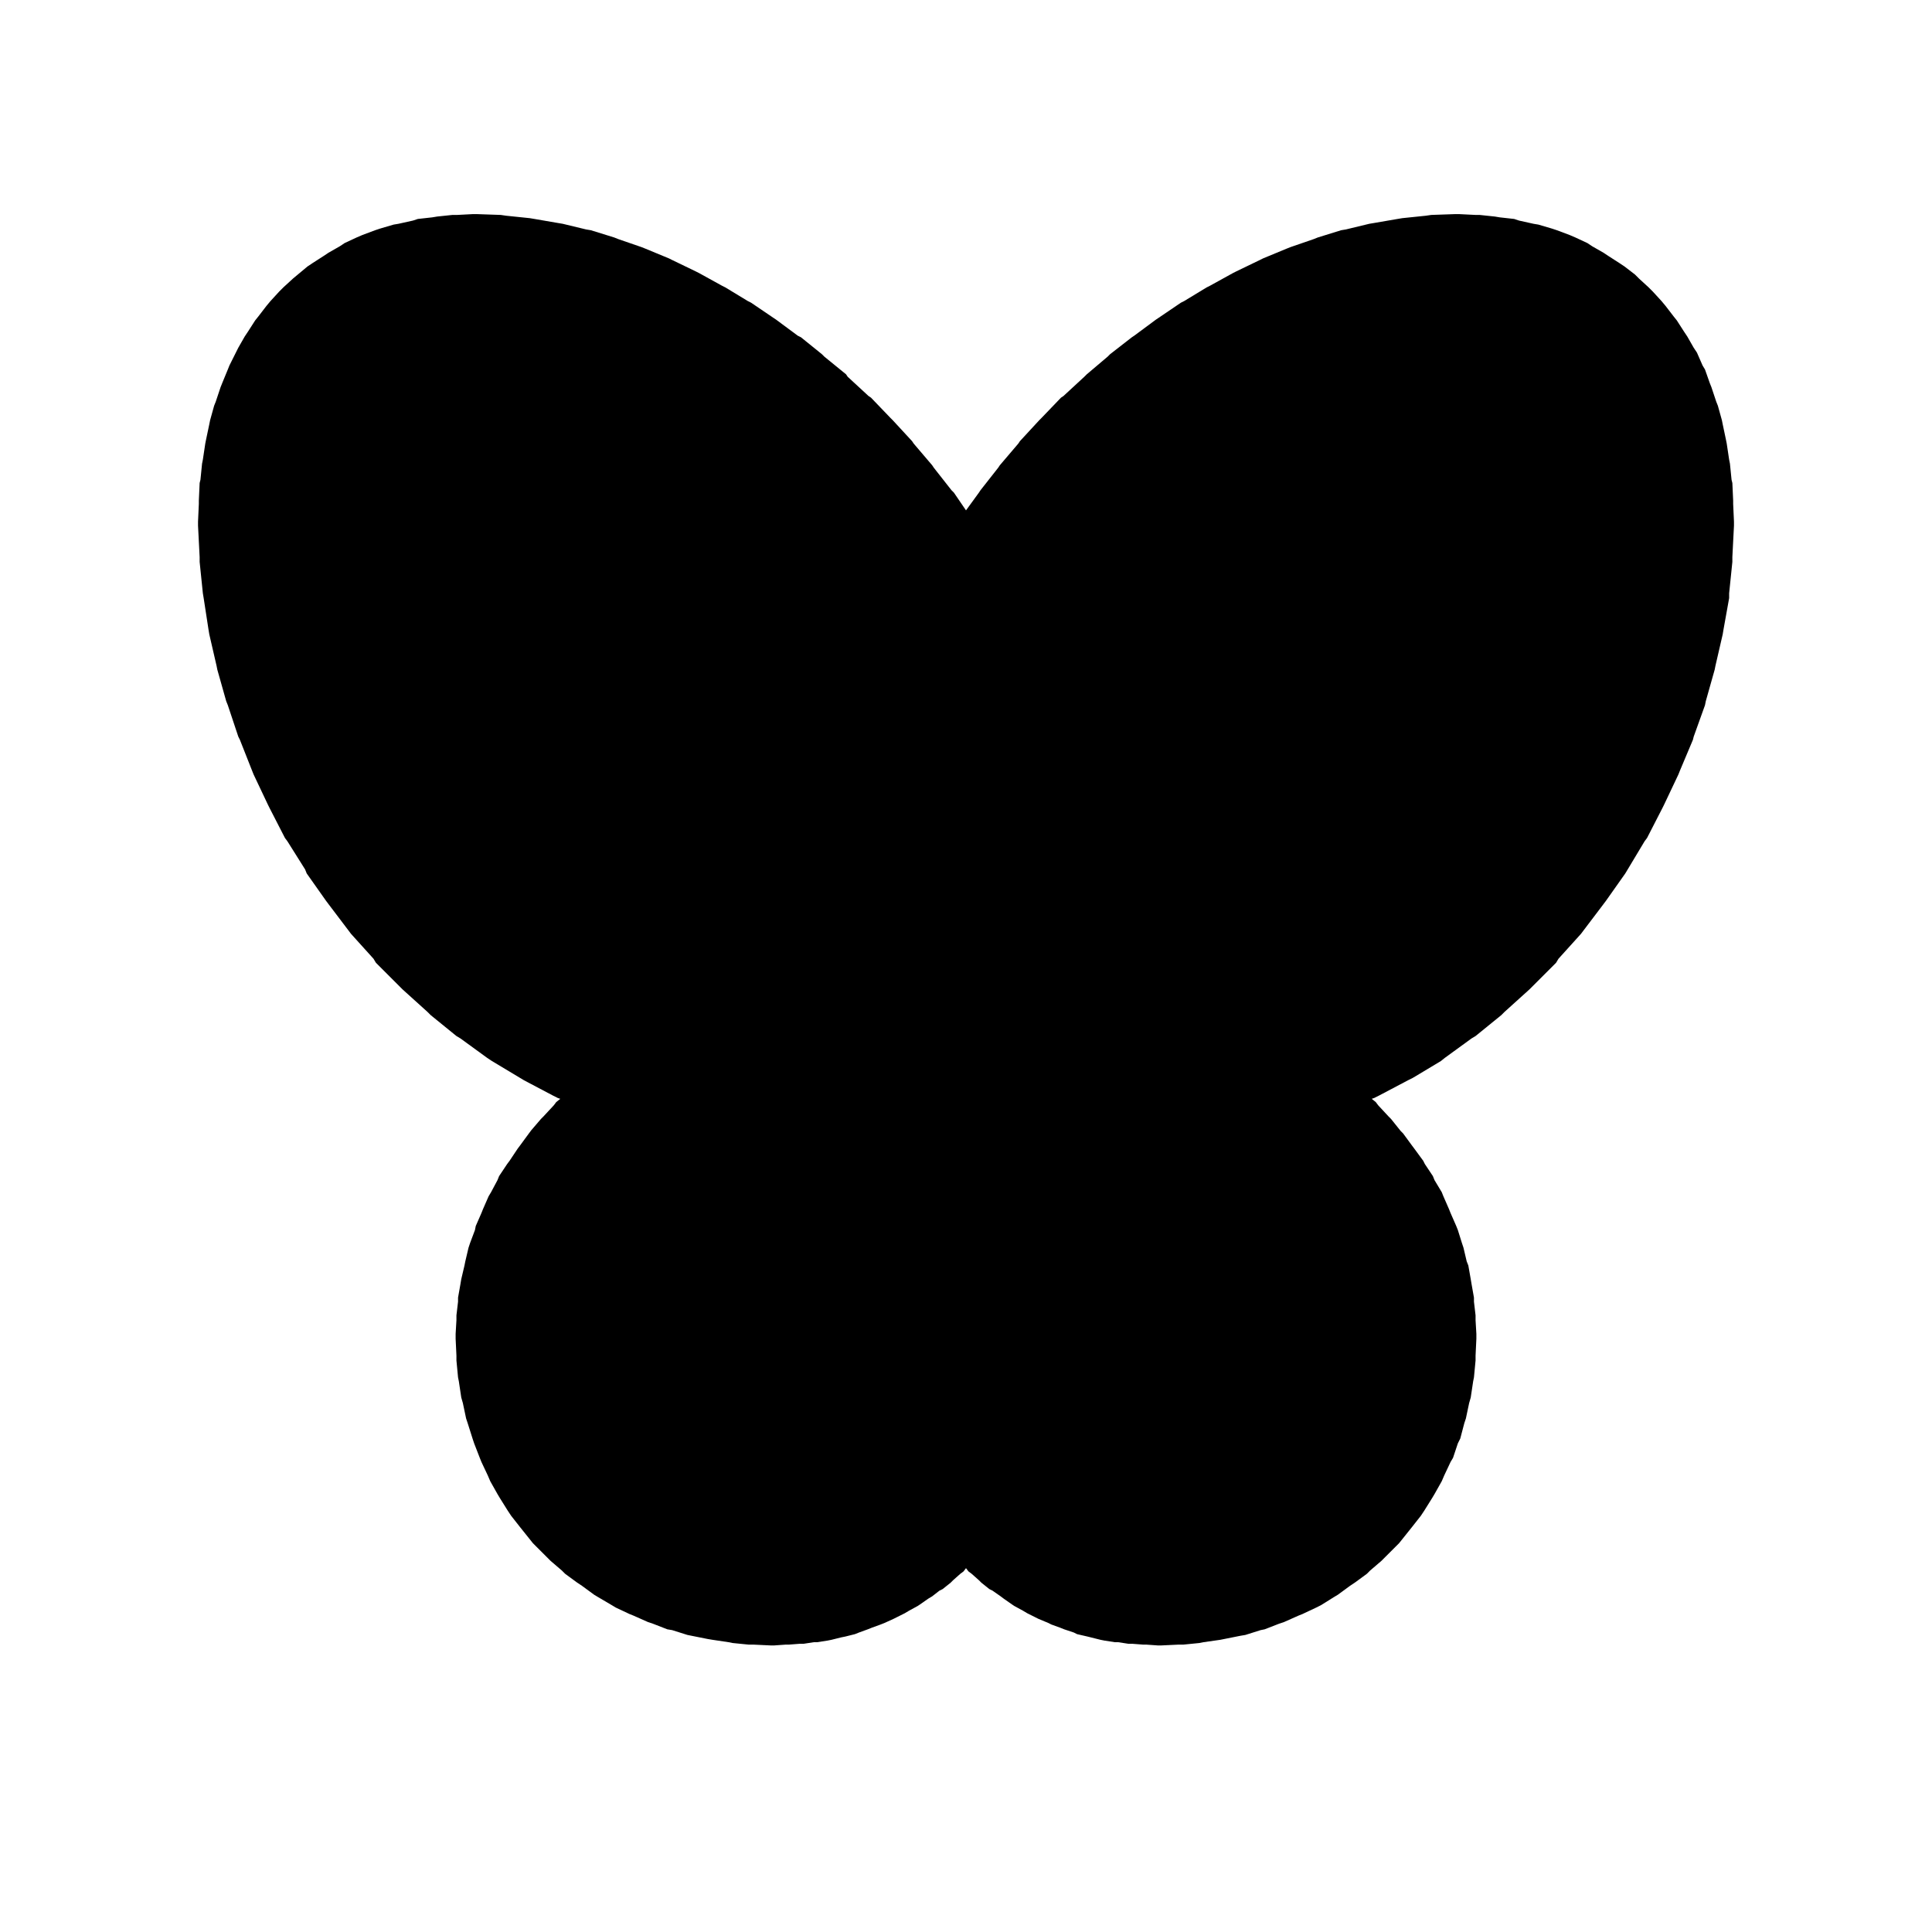
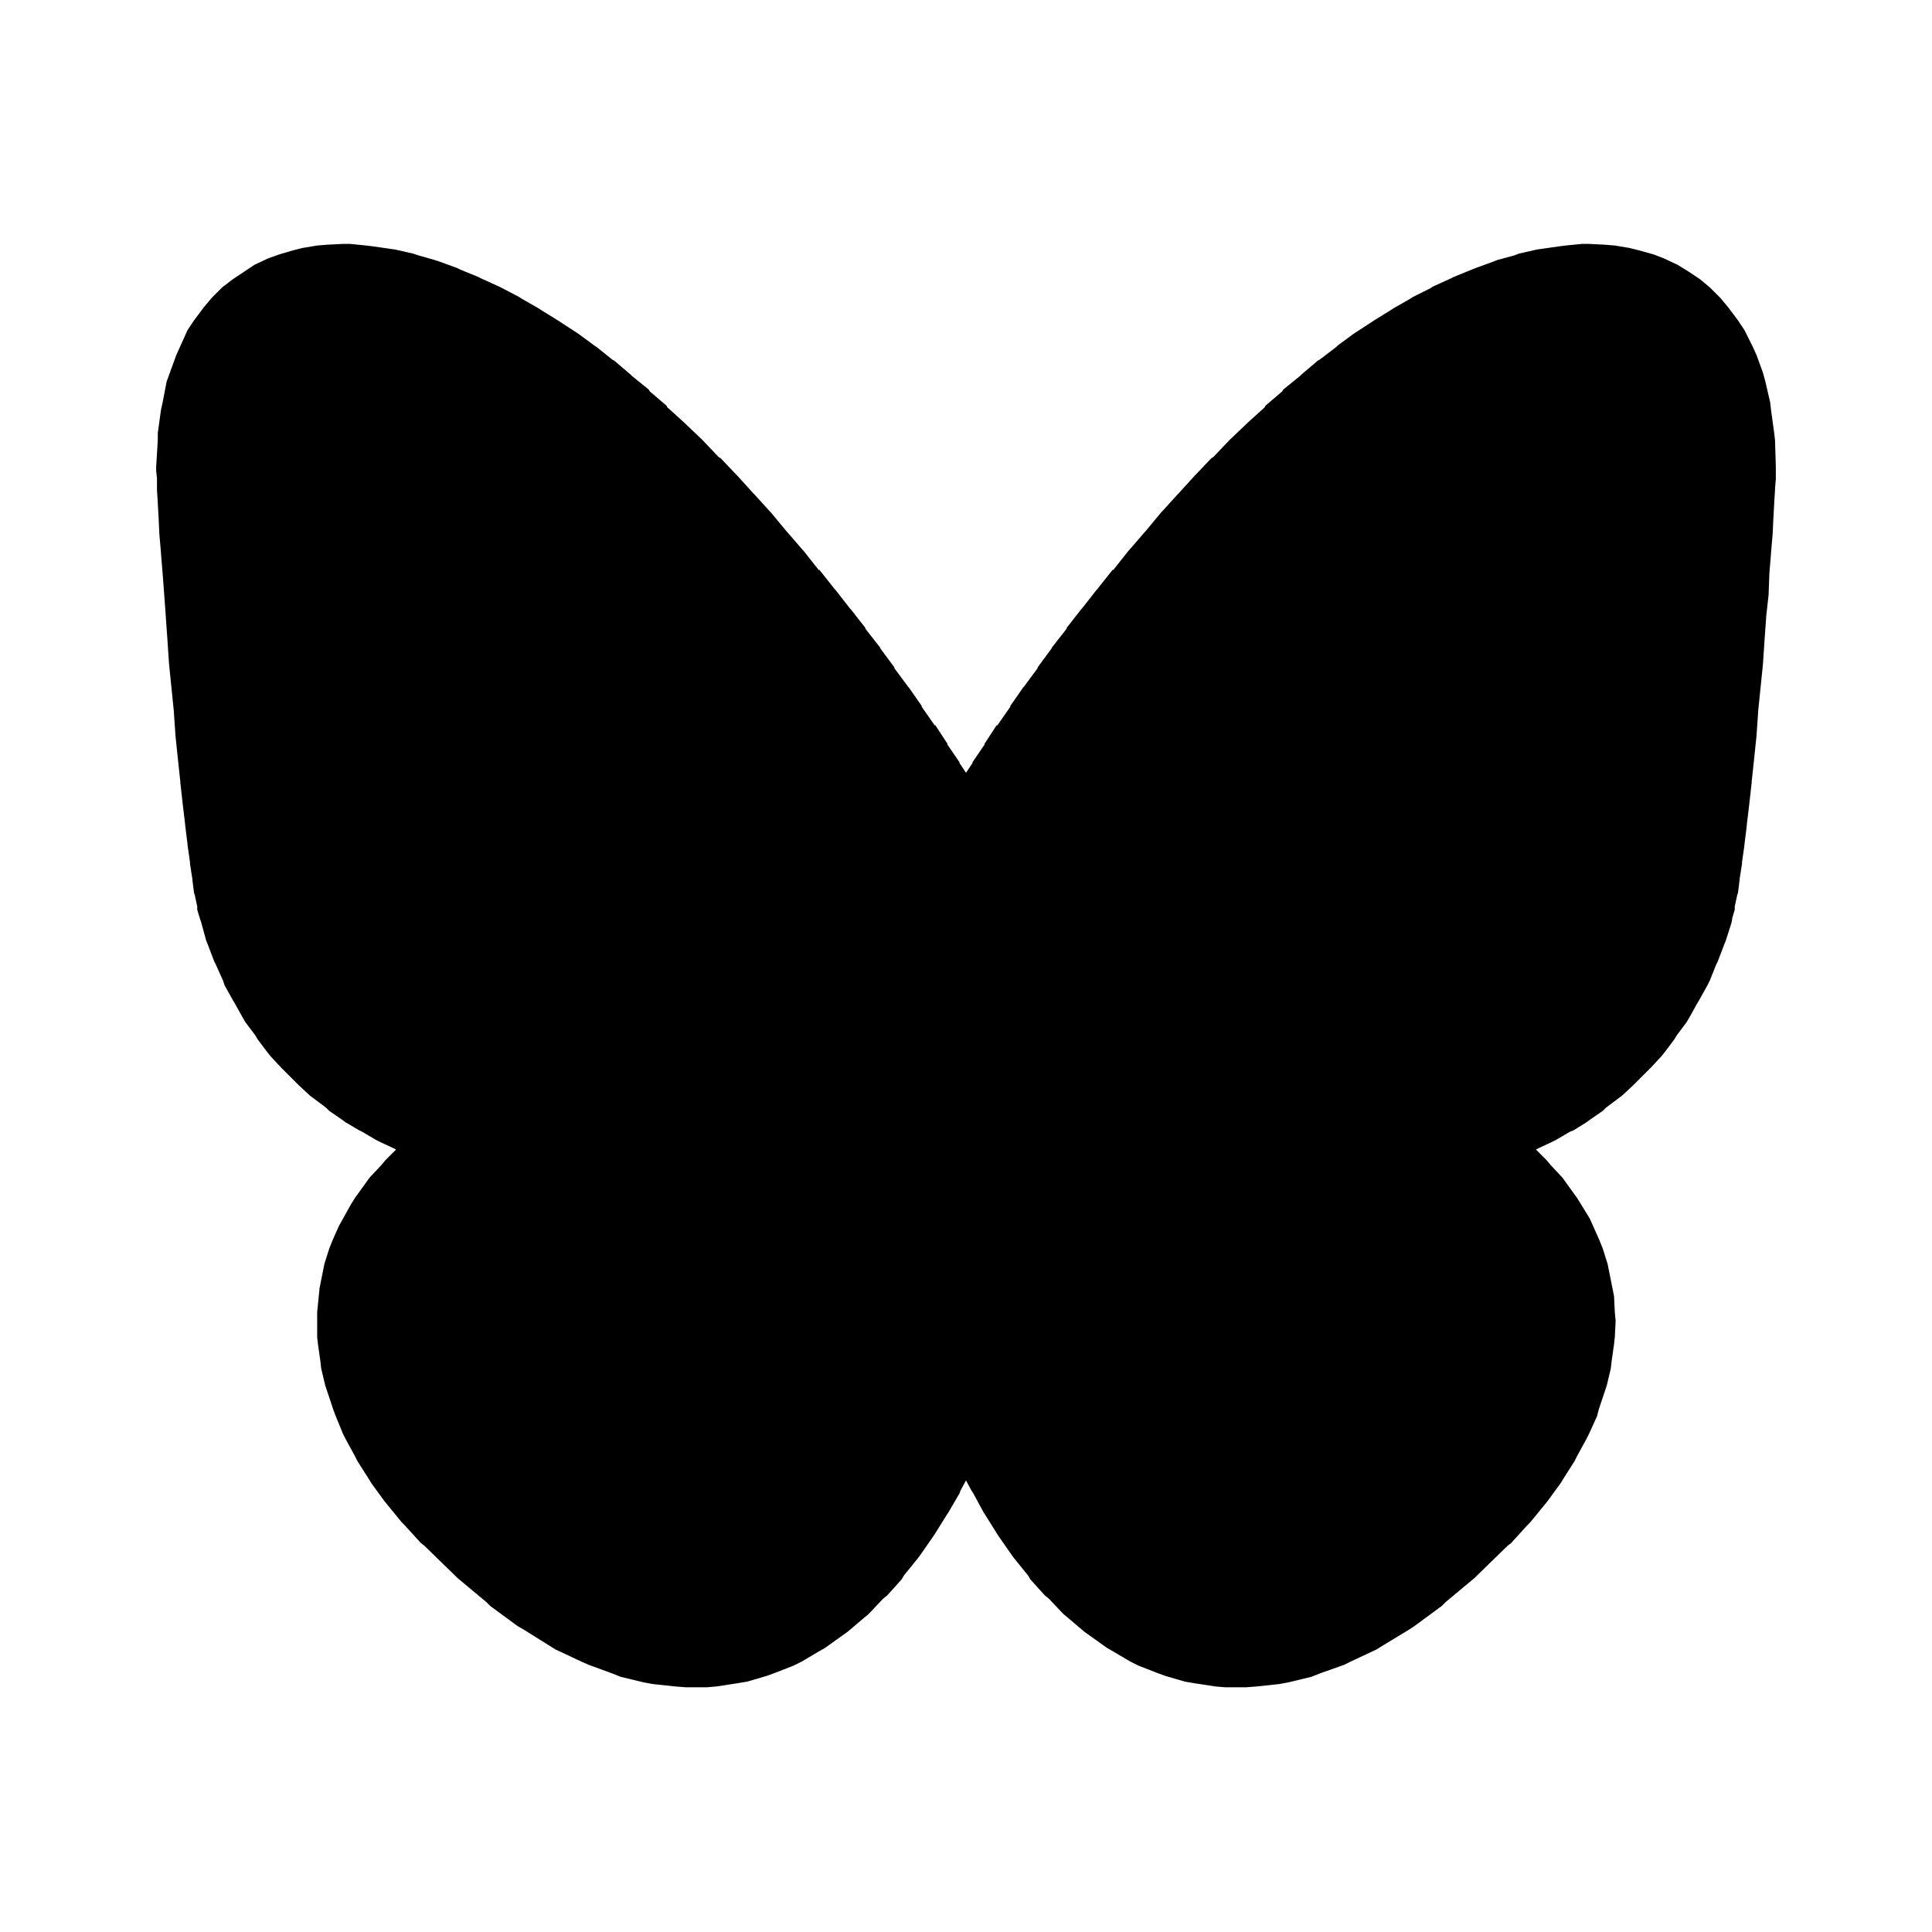
<svg xmlns="http://www.w3.org/2000/svg" viewBox="0 0 24 24" width="16" height="16" fill="currentColor">
-   <path d="M6.22 2.67L6.29 2.68L6.58 2.71L6.64 2.72L6.93 2.77L6.99 2.78L7.28 2.85L7.34 2.86L7.63 2.95L7.68 2.97L7.97 3.07L8.02 3.09L8.31 3.21L8.35 3.23L8.64 3.37L8.68 3.39L8.97 3.55L9.01 3.57L9.29 3.74L9.33 3.76L9.61 3.95L9.64 3.97L9.91 4.17L9.95 4.19L10.21 4.4L10.24 4.43L10.51 4.65L10.53 4.68L10.79 4.92L10.82 4.94L11.06 5.19L11.09 5.22L11.33 5.48L11.35 5.51L11.58 5.78L11.6 5.81L11.82 6.09L11.85 6.12L12 6.34L12.16 6.12L12.18 6.09L12.4 5.81L12.42 5.78L12.65 5.51L12.67 5.48L12.91 5.22L12.94 5.19L13.18 4.94L13.21 4.92L13.47 4.68L13.5 4.65L13.76 4.43L13.79 4.4L14.06 4.19L14.09 4.17L14.36 3.97L14.39 3.95L14.67 3.76L14.71 3.74L14.99 3.57L15.03 3.55L15.32 3.39L15.36 3.37L15.65 3.23L15.69 3.21L15.98 3.09L16.03 3.07L16.32 2.97L16.37 2.95L16.66 2.86L16.72 2.85L17.01 2.78L17.07 2.77L17.36 2.72L17.42 2.71L17.71 2.68L17.78 2.67L18.07 2.66L18.13 2.66L18.33 2.67L18.38 2.67L18.57 2.69L18.63 2.7L18.81 2.72L18.87 2.74L19.05 2.78L19.11 2.79L19.28 2.84L19.34 2.86L19.5 2.92L19.57 2.95L19.72 3.02L19.78 3.06L19.92 3.14L19.98 3.18L20.12 3.27L20.18 3.31L20.31 3.41L20.36 3.46L20.48 3.57L20.53 3.62L20.64 3.74L20.69 3.8L20.79 3.93L20.83 3.98L20.92 4.12L20.96 4.18L21.04 4.32L21.08 4.38L21.15 4.54L21.18 4.59L21.24 4.76L21.26 4.81L21.32 4.99L21.34 5.04L21.39 5.22L21.4 5.27L21.44 5.46L21.45 5.51L21.48 5.71L21.49 5.76L21.51 5.96L21.52 6L21.53 6.22L21.53 6.26L21.54 6.48L21.54 6.53L21.52 6.92L21.52 6.98L21.48 7.37L21.48 7.43L21.41 7.82L21.4 7.88L21.31 8.27L21.3 8.32L21.19 8.71L21.18 8.76L21.04 9.15L21.03 9.19L20.87 9.57L20.85 9.62L20.67 10L20.65 10.04L20.46 10.41L20.43 10.45L20.22 10.8L20.19 10.85L19.95 11.19L19.92 11.23L19.67 11.56L19.64 11.6L19.36 11.91L19.33 11.96L19.04 12.25L19 12.29L18.69 12.57L18.65 12.61L18.33 12.87L18.28 12.9L17.95 13.14L17.9 13.18L17.55 13.39L17.49 13.42L17.13 13.61L17.07 13.64L17.04 13.65L17.09 13.69L17.12 13.73L17.25 13.87L17.28 13.9L17.4 14.05L17.43 14.08L17.54 14.23L17.57 14.27L17.68 14.42L17.7 14.46L17.8 14.61L17.82 14.66L17.91 14.81L17.93 14.86L18 15.02L18.02 15.07L18.09 15.23L18.11 15.28L18.16 15.44L18.18 15.5L18.22 15.67L18.24 15.72L18.27 15.89L18.28 15.95L18.31 16.12L18.31 16.17L18.33 16.34L18.33 16.4L18.34 16.57L18.34 16.63L18.33 16.84L18.33 16.9L18.31 17.11L18.3 17.16L18.27 17.36L18.25 17.43L18.21 17.62L18.19 17.68L18.14 17.87L18.11 17.93L18.05 18.11L18.02 18.16L17.94 18.33L17.91 18.4L17.82 18.56L17.79 18.61L17.69 18.77L17.65 18.83L17.54 18.97L17.5 19.02L17.38 19.17L17.34 19.21L17.21 19.34L17.16 19.39L17.02 19.51L16.98 19.55L16.83 19.66L16.77 19.7L16.62 19.81L16.57 19.84L16.41 19.94L16.35 19.97L16.18 20.05L16.13 20.07L15.95 20.15L15.89 20.17L15.71 20.24L15.66 20.25L15.47 20.31L15.41 20.32L15.21 20.36L15.16 20.37L14.95 20.4L14.9 20.41L14.7 20.43L14.64 20.43L14.43 20.44L14.38 20.44L14.24 20.43L14.2 20.43L14.07 20.42L14.02 20.42L13.89 20.4L13.85 20.4L13.72 20.38L13.67 20.37L13.55 20.34L13.51 20.33L13.38 20.3L13.34 20.28L13.22 20.24L13.17 20.22L13.06 20.18L13.02 20.16L12.9 20.11L12.86 20.09L12.76 20.04L12.71 20.01L12.6 19.95L12.57 19.93L12.47 19.86L12.43 19.83L12.33 19.76L12.29 19.74L12.19 19.66L12.16 19.63L12.07 19.55L12.03 19.52L12 19.48L11.97 19.52L11.93 19.55L11.84 19.63L11.81 19.66L11.71 19.74L11.67 19.76L11.58 19.83L11.53 19.86L11.43 19.93L11.4 19.95L11.29 20.01L11.24 20.04L11.14 20.09L11.1 20.11L10.99 20.16L10.94 20.18L10.83 20.22L10.78 20.24L10.67 20.28L10.62 20.3L10.5 20.33L10.45 20.34L10.33 20.37L10.28 20.38L10.15 20.4L10.11 20.4L9.98 20.42L9.93 20.42L9.8 20.43L9.76 20.43L9.62 20.44L9.57 20.44L9.36 20.43L9.3 20.43L9.1 20.41L9.05 20.4L8.85 20.37L8.79 20.36L8.59 20.32L8.54 20.31L8.35 20.25L8.29 20.24L8.11 20.17L8.05 20.15L7.87 20.07L7.82 20.05L7.65 19.97L7.6 19.94L7.43 19.84L7.38 19.81L7.23 19.7L7.17 19.66L7.02 19.55L6.98 19.51L6.84 19.39L6.79 19.34L6.66 19.21L6.62 19.17L6.5 19.02L6.46 18.97L6.35 18.83L6.31 18.77L6.21 18.61L6.18 18.56L6.09 18.4L6.06 18.33L5.98 18.16L5.96 18.11L5.89 17.93L5.87 17.87L5.81 17.68L5.79 17.62L5.75 17.43L5.73 17.36L5.7 17.16L5.69 17.11L5.67 16.9L5.67 16.84L5.66 16.63L5.66 16.57L5.67 16.4L5.67 16.34L5.69 16.17L5.69 16.12L5.72 15.95L5.73 15.89L5.77 15.72L5.78 15.67L5.82 15.5L5.84 15.44L5.9 15.28L5.91 15.23L5.98 15.07L6 15.02L6.07 14.86L6.1 14.81L6.18 14.66L6.2 14.61L6.3 14.46L6.33 14.42L6.43 14.27L6.46 14.23L6.57 14.08L6.6 14.04L6.72 13.9L6.75 13.87L6.88 13.73L6.91 13.69L6.96 13.65L6.93 13.64L6.87 13.61L6.51 13.42L6.46 13.39L6.11 13.18L6.05 13.14L5.72 12.9L5.67 12.87L5.35 12.61L5.31 12.57L5 12.29L4.96 12.25L4.67 11.96L4.64 11.91L4.36 11.6L4.33 11.56L4.08 11.23L4.05 11.19L3.81 10.85L3.79 10.8L3.57 10.45L3.54 10.41L3.35 10.04L3.33 10L3.15 9.62L3.13 9.57L2.98 9.19L2.96 9.15L2.83 8.76L2.81 8.71L2.7 8.32L2.69 8.27L2.6 7.88L2.59 7.82L2.53 7.43L2.52 7.37L2.48 6.98L2.48 6.92L2.46 6.53L2.46 6.48L2.47 6.26L2.47 6.22L2.48 6L2.49 5.96L2.51 5.76L2.52 5.71L2.55 5.51L2.56 5.46L2.6 5.27L2.61 5.22L2.66 5.04L2.68 4.99L2.74 4.81L2.76 4.76L2.83 4.59L2.85 4.54L2.93 4.38L2.96 4.32L3.04 4.18L3.08 4.12L3.17 3.98L3.21 3.93L3.31 3.8L3.36 3.74L3.47 3.62L3.52 3.57L3.64 3.46L3.7 3.41L3.82 3.31L3.88 3.27L4.02 3.18L4.08 3.14L4.22 3.06L4.28 3.02L4.43 2.95L4.5 2.92L4.66 2.86L4.72 2.84L4.89 2.79L4.95 2.78L5.13 2.74L5.19 2.72L5.37 2.7L5.43 2.69L5.62 2.67L5.68 2.67L5.87 2.66L5.93 2.66Z" />
+   <path d="M19.94 3.04L20.06 3.05L20.24 3.08L20.36 3.11L20.54 3.16L20.67 3.21L20.84 3.29L20.97 3.37L21.12 3.47L21.24 3.57L21.37 3.7L21.47 3.82L21.59 3.98L21.67 4.1L21.77 4.3L21.82 4.41L21.9 4.63L21.93 4.74L21.99 5L22 5.09L22.04 5.38L22.05 5.47L22.06 5.8L22.06 5.85L22.06 5.94L22.06 5.95L22.05 6.07L22.05 6.09L22.04 6.24L22.04 6.25L22.03 6.43L22.03 6.43L22.02 6.64L22.02 6.64L22 6.87L22 6.88L21.98 7.12L21.97 7.39L21.97 7.39L21.94 7.66L21.94 7.67L21.92 7.95L21.92 7.95L21.9 8.25L21.9 8.25L21.84 8.84L21.84 8.85L21.82 9.14L21.82 9.14L21.79 9.43L21.79 9.43L21.76 9.71L21.76 9.72L21.73 9.99L21.73 9.99L21.7 10.24L21.7 10.25L21.67 10.49L21.67 10.5L21.64 10.71L21.64 10.73L21.61 10.92L21.61 10.93L21.59 11.09L21.58 11.12L21.55 11.26L21.55 11.3L21.52 11.4L21.51 11.46L21.44 11.68L21.42 11.73L21.34 11.94L21.32 11.98L21.24 12.18L21.21 12.24L21.11 12.42L21.08 12.47L20.98 12.65L20.95 12.7L20.83 12.86L20.8 12.91L20.68 13.07L20.64 13.12L20.51 13.26L20.47 13.3L20.33 13.44L20.29 13.48L20.15 13.61L20.11 13.64L19.95 13.76L19.91 13.8L19.75 13.91L19.71 13.94L19.55 14.04L19.5 14.06L19.33 14.16L19.29 14.18L19.12 14.26L19.08 14.28L19.21 14.41L19.26 14.47L19.41 14.63L19.46 14.7L19.59 14.88L19.64 14.96L19.75 15.14L19.79 15.23L19.87 15.41L19.91 15.51L19.97 15.7L19.99 15.8L20.03 16L20.05 16.1L20.06 16.3L20.07 16.41L20.06 16.61L20.05 16.7L20.02 16.91L20.01 17L19.96 17.21L19.93 17.3L19.86 17.51L19.84 17.59L19.74 17.81L19.71 17.87L19.59 18.09L19.56 18.15L19.42 18.37L19.39 18.42L19.23 18.64L19.19 18.69L19.01 18.91L18.97 18.95L18.77 19.17L18.73 19.2L18.36 19.56L18.32 19.6L17.96 19.9L17.91 19.95L17.57 20.2L17.51 20.24L17.18 20.44L17.1 20.49L16.78 20.64L16.7 20.68L16.39 20.79L16.29 20.83L16 20.9L15.89 20.92L15.61 20.95L15.48 20.96L15.22 20.96L15.1 20.95L14.84 20.91L14.72 20.89L14.48 20.82L14.37 20.78L14.14 20.69L14.04 20.64L13.82 20.51L13.75 20.47L13.54 20.32L13.47 20.27L13.27 20.1L13.21 20.05L13.03 19.86L12.98 19.82L12.8 19.62L12.77 19.57L12.6 19.36L12.57 19.32L12.41 19.09L12.39 19.06L12.24 18.82L12.22 18.79L12.09 18.55L12.07 18.52L12 18.39L11.93 18.52L11.92 18.55L11.78 18.79L11.76 18.82L11.61 19.06L11.59 19.09L11.43 19.32L11.4 19.36L11.23 19.57L11.2 19.62L11.02 19.82L10.97 19.86L10.79 20.05L10.73 20.1L10.53 20.27L10.46 20.32L10.25 20.47L10.18 20.51L9.96 20.64L9.86 20.69L9.63 20.78L9.52 20.82L9.28 20.89L9.16 20.91L8.9 20.95L8.78 20.96L8.52 20.96L8.39 20.95L8.11 20.92L8 20.9L7.71 20.83L7.61 20.79L7.31 20.68L7.22 20.64L6.9 20.49L6.82 20.44L6.5 20.24L6.43 20.2L6.09 19.95L6.04 19.9L5.68 19.6L5.64 19.56L5.27 19.2L5.23 19.17L5.03 18.95L4.99 18.91L4.81 18.69L4.77 18.64L4.61 18.42L4.58 18.37L4.44 18.15L4.41 18.09L4.29 17.87L4.26 17.81L4.17 17.59L4.14 17.51L4.07 17.3L4.04 17.21L3.99 17L3.98 16.91L3.95 16.7L3.94 16.61L3.94 16.41L3.94 16.3L3.96 16.1L3.97 16L4.01 15.8L4.03 15.7L4.09 15.51L4.13 15.41L4.21 15.23L4.26 15.14L4.36 14.96L4.41 14.88L4.54 14.7L4.59 14.63L4.74 14.47L4.79 14.41L4.92 14.28L4.88 14.26L4.71 14.18L4.67 14.16L4.5 14.06L4.46 14.04L4.29 13.94L4.25 13.91L4.09 13.8L4.05 13.76L3.89 13.64L3.85 13.61L3.71 13.48L3.67 13.44L3.53 13.3L3.49 13.26L3.36 13.12L3.32 13.07L3.2 12.91L3.17 12.86L3.05 12.7L3.02 12.65L2.92 12.47L2.89 12.42L2.79 12.24L2.77 12.18L2.68 11.98L2.66 11.94L2.58 11.73L2.56 11.68L2.5 11.46L2.48 11.4L2.45 11.3L2.45 11.26L2.42 11.12L2.41 11.09L2.39 10.93L2.39 10.92L2.36 10.73L2.36 10.71L2.33 10.5L2.33 10.49L2.3 10.25L2.3 10.24L2.27 9.99L2.27 9.99L2.24 9.72L2.24 9.71L2.21 9.43L2.21 9.43L2.18 9.14L2.18 9.14L2.16 8.85L2.16 8.84L2.1 8.25L2.1 8.25L2.08 7.95L2.08 7.95L2.06 7.67L2.06 7.66L2.04 7.39L2.04 7.39L2.02 7.12L2 6.88L2 6.87L1.98 6.64L1.98 6.64L1.97 6.43L1.97 6.43L1.96 6.25L1.96 6.24L1.95 6.09L1.95 6.07L1.95 5.95L1.95 5.94L1.94 5.85L1.94 5.8L1.96 5.47L1.96 5.38L2 5.09L2.02 5L2.07 4.74L2.11 4.63L2.19 4.41L2.24 4.3L2.33 4.1L2.41 3.98L2.53 3.82L2.63 3.7L2.76 3.57L2.89 3.47L3.04 3.37L3.16 3.29L3.33 3.21L3.47 3.16L3.64 3.11L3.76 3.08L3.94 3.05L4.06 3.04L4.26 3.03L4.35 3.03L4.55 3.05L4.63 3.06L4.84 3.09L4.91 3.1L5.13 3.15L5.19 3.17L5.4 3.23L5.46 3.25L5.68 3.33L5.72 3.35L5.94 3.44L5.98 3.46L6.2 3.56L6.24 3.58L6.45 3.69L6.48 3.71L6.69 3.83L6.72 3.85L6.93 3.98L6.96 4L7.16 4.13L7.19 4.15L7.38 4.29L7.41 4.31L7.61 4.47L7.63 4.48L7.83 4.65L7.85 4.67L8.06 4.84L8.07 4.86L8.28 5.04L8.29 5.06L8.5 5.25L8.51 5.26L8.72 5.46L8.73 5.47L8.93 5.68L8.95 5.69L9.15 5.9L9.16 5.91L9.36 6.13L9.37 6.14L9.57 6.36L9.58 6.37L9.77 6.6L9.78 6.61L9.97 6.83L9.98 6.84L10.17 7.08L10.18 7.08L10.37 7.32L10.38 7.33L10.56 7.56L10.57 7.57L10.75 7.8L10.75 7.81L10.93 8.04L10.94 8.06L11.11 8.29L11.11 8.3L11.28 8.53L11.29 8.54L11.45 8.77L11.45 8.78L11.61 9.01L11.62 9.01L11.77 9.24L11.77 9.25L11.92 9.47L11.92 9.48L12 9.6L12.08 9.48L12.08 9.47L12.23 9.25L12.23 9.24L12.38 9.01L12.39 9.01L12.55 8.78L12.55 8.77L12.71 8.54L12.72 8.53L12.89 8.3L12.89 8.29L13.06 8.06L13.07 8.04L13.25 7.81L13.25 7.8L13.43 7.57L13.44 7.56L13.62 7.33L13.63 7.32L13.82 7.08L13.83 7.08L14.02 6.84L14.03 6.83L14.22 6.61L14.23 6.6L14.42 6.37L14.43 6.36L14.63 6.14L14.64 6.13L14.84 5.91L14.85 5.9L15.05 5.69L15.07 5.68L15.27 5.47L15.28 5.46L15.49 5.26L15.5 5.25L15.71 5.06L15.72 5.04L15.93 4.86L15.94 4.84L16.15 4.67L16.17 4.65L16.37 4.48L16.39 4.47L16.6 4.31L16.62 4.29L16.81 4.15L16.84 4.13L17.04 4L17.07 3.98L17.28 3.85L17.31 3.83L17.52 3.71L17.55 3.69L17.77 3.58L17.8 3.56L18.02 3.46L18.06 3.44L18.28 3.35L18.33 3.33L18.55 3.25L18.6 3.23L18.82 3.17L18.87 3.15L19.09 3.1L19.16 3.09L19.37 3.06L19.45 3.05L19.65 3.03L19.74 3.03Z" />
</svg>
